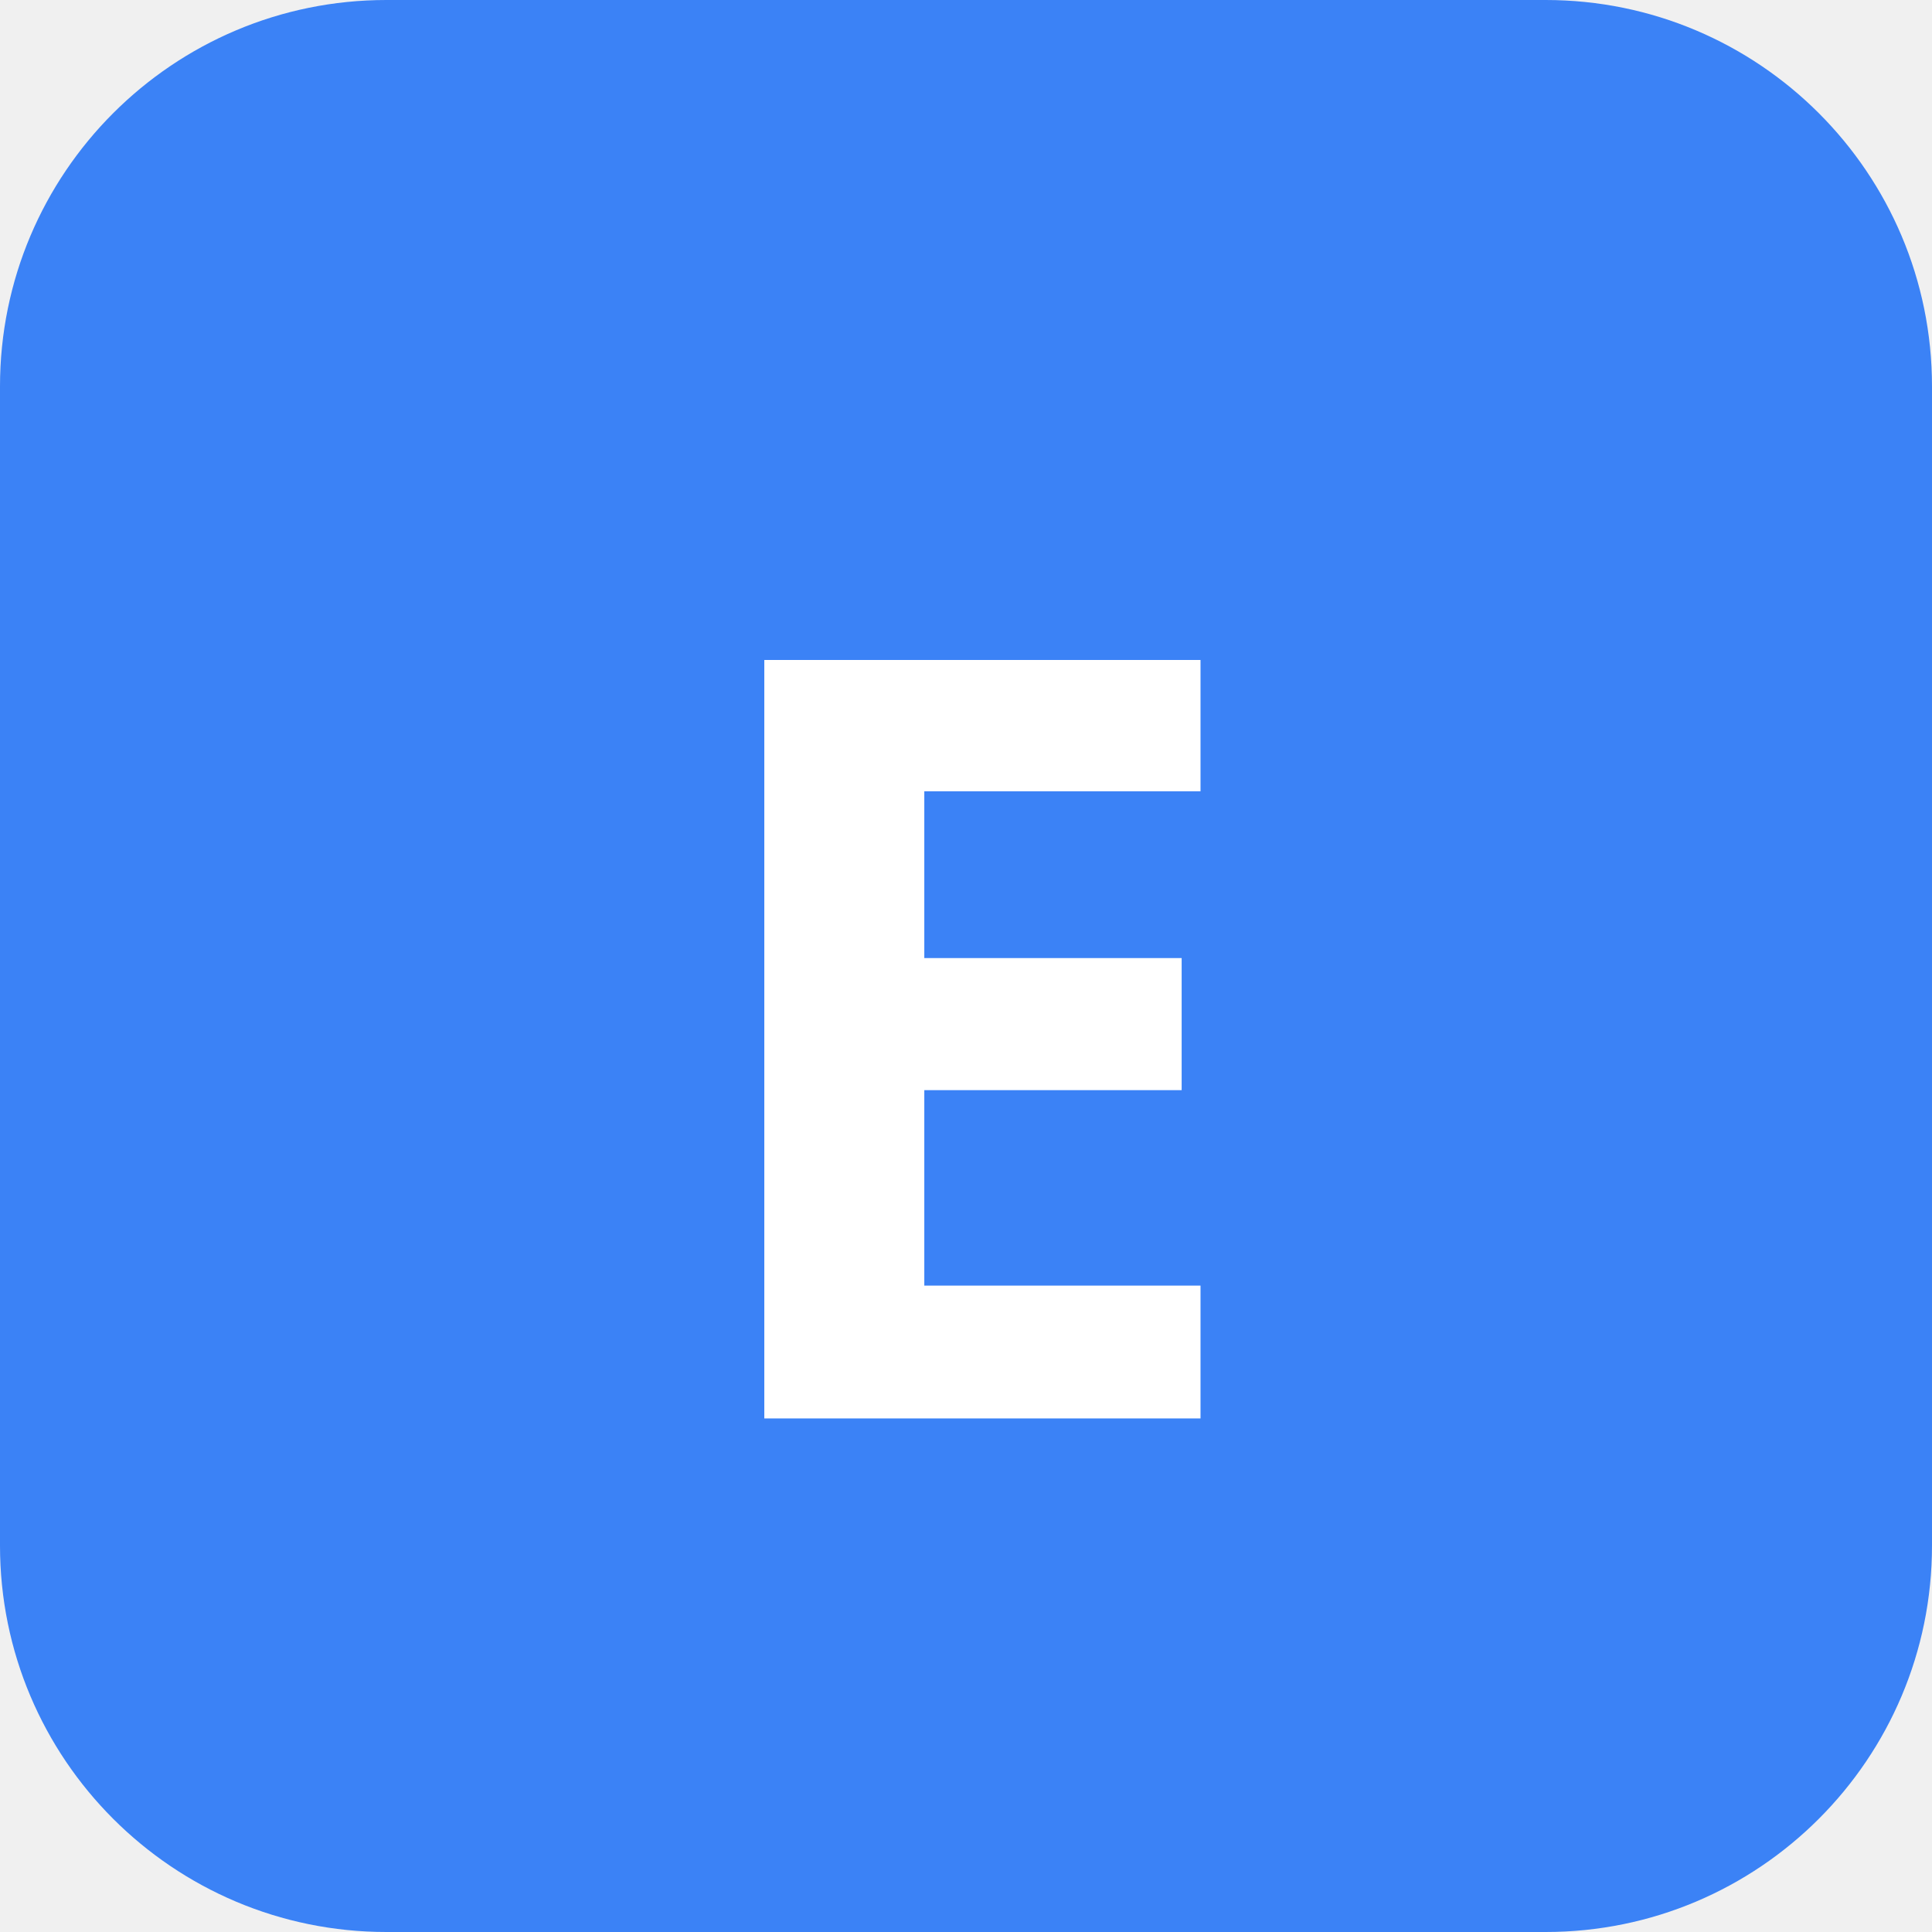
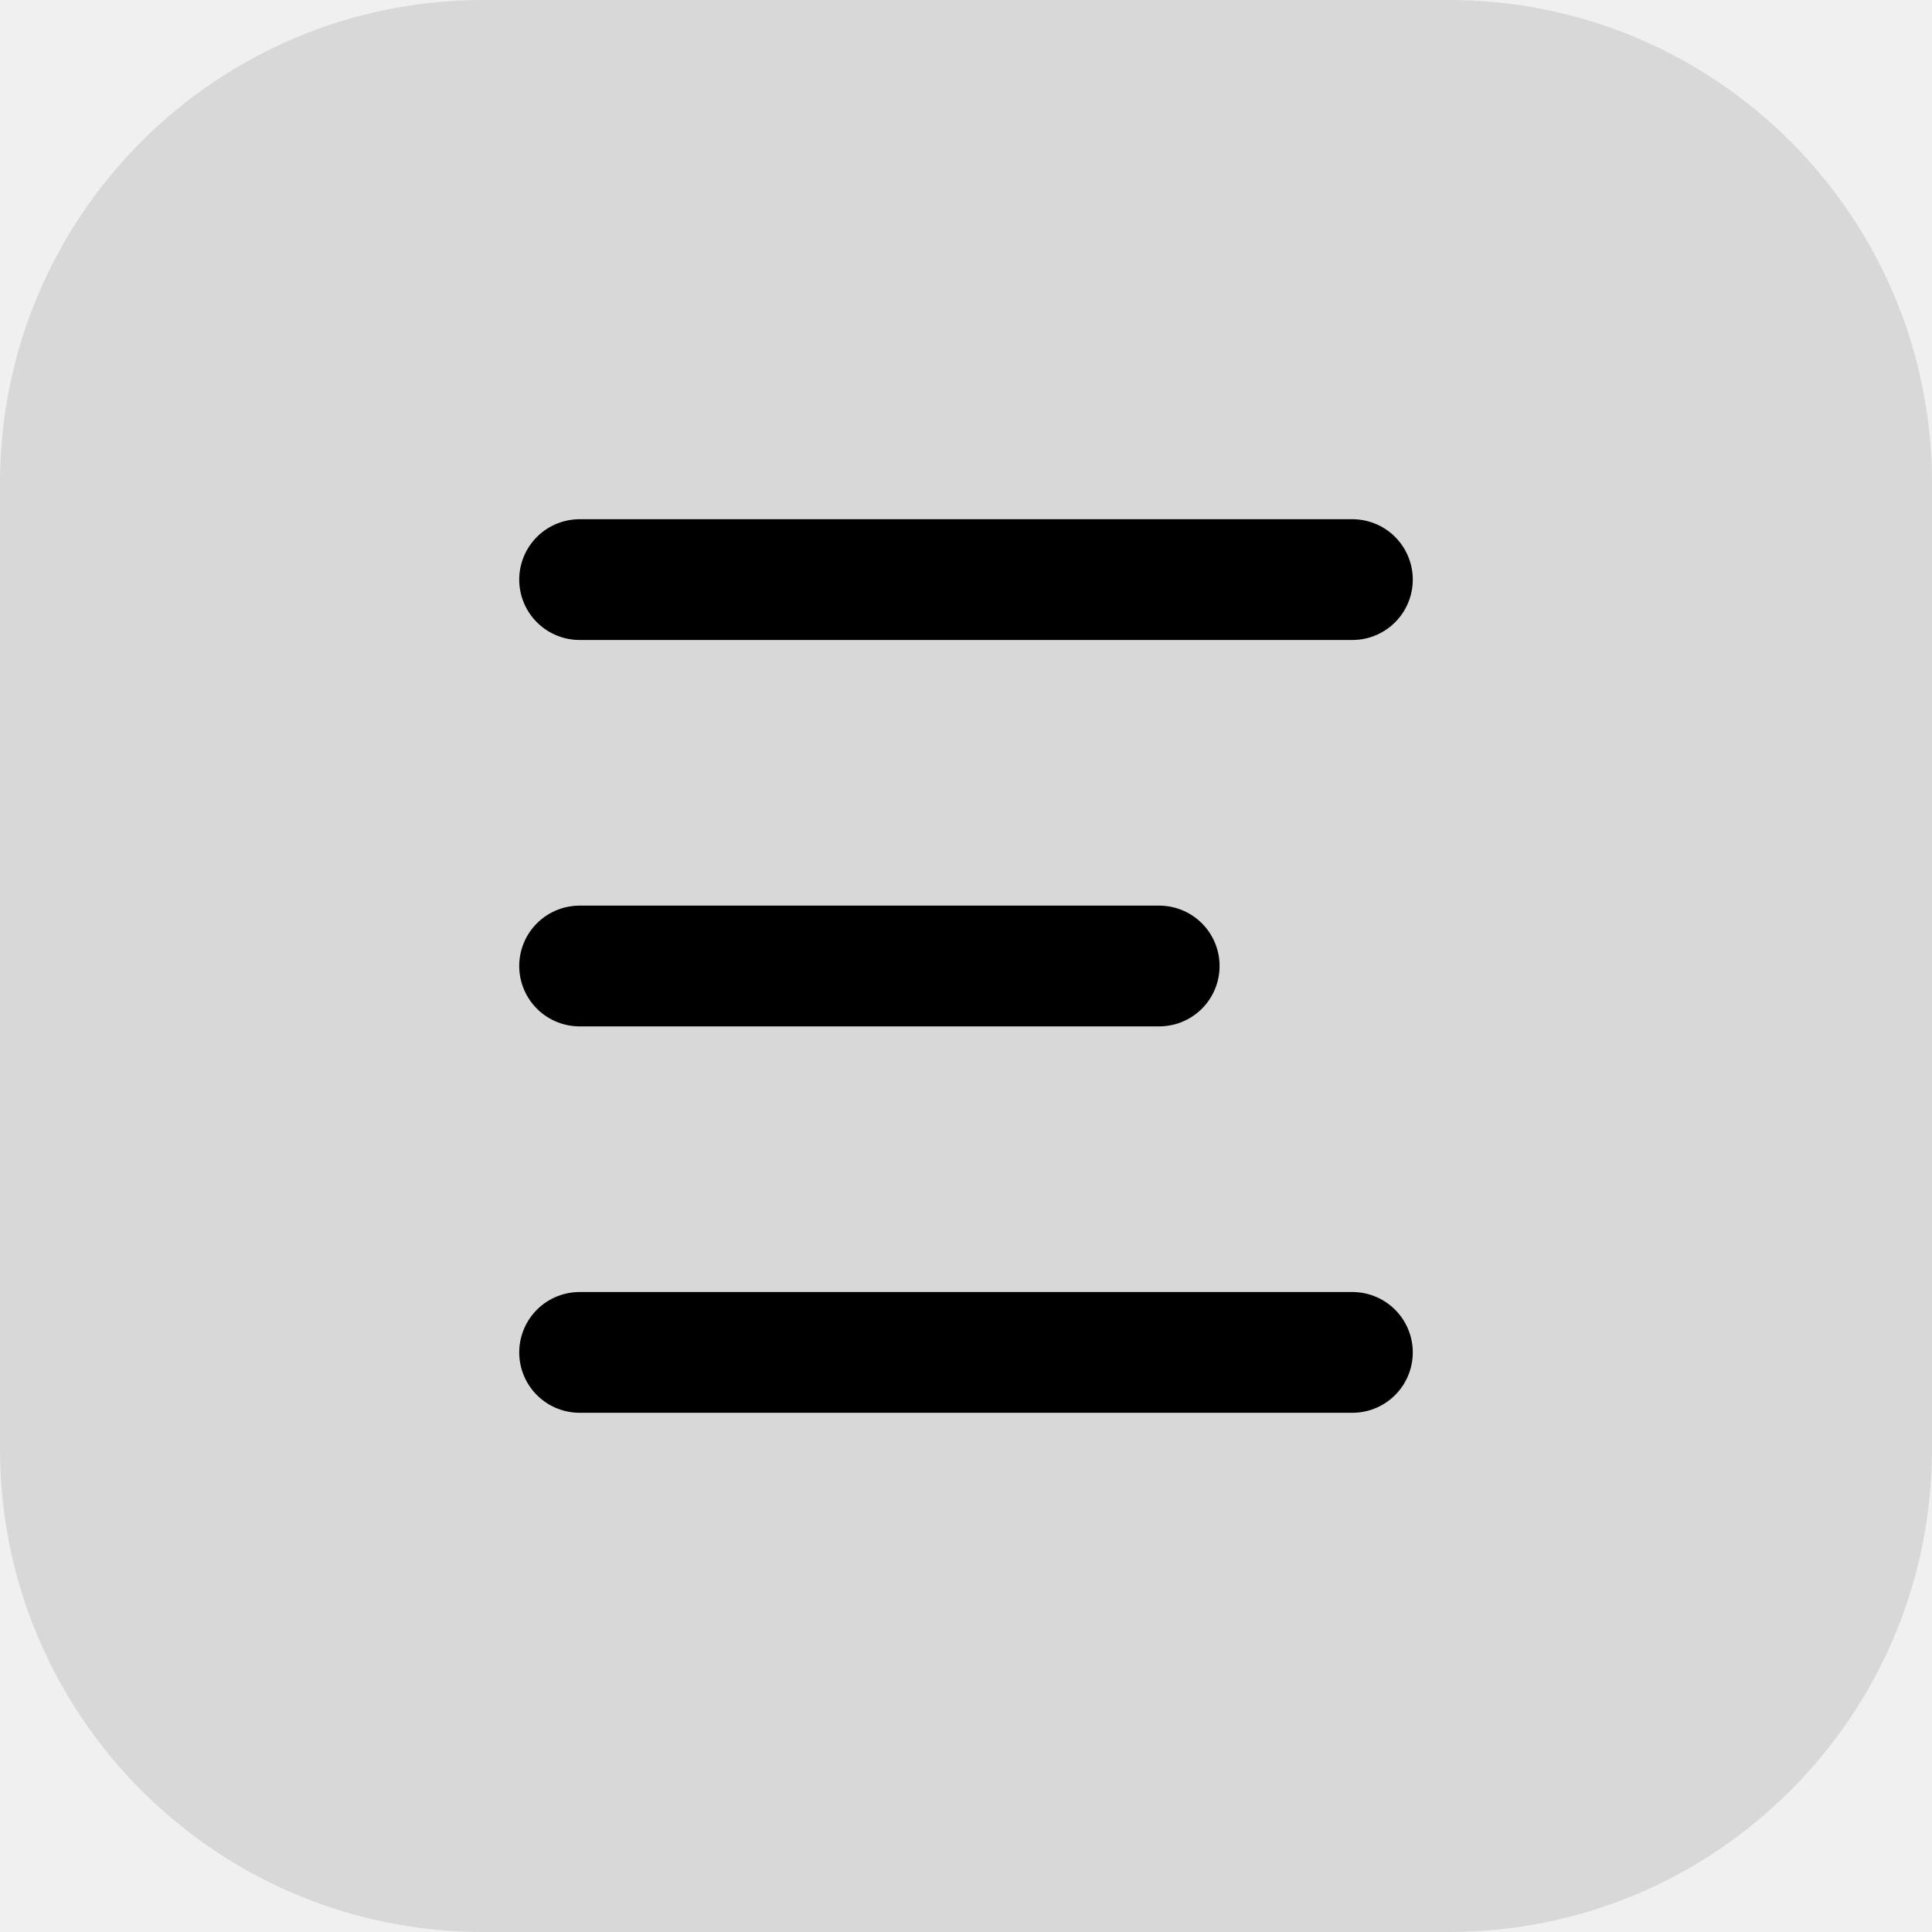
<svg xmlns="http://www.w3.org/2000/svg" viewBox="0 0 40 40" fill="none">
-   <rect width="40" height="40" rx="8" fill="#3b82f6" />
-   <text x="50%" y="54%" dominant-baseline="middle" text-anchor="middle" font-family="system-ui, sans-serif" font-weight="800" font-size="22" fill="white">E</text>
+   <rect width="40" height="40" rx="10" fill="currentColor" opacity="0.1" />
+   <path d="M12 12h16M12 20h12M12 28h16" stroke="currentColor" stroke-width="2.5" stroke-linecap="round" />
</svg>
